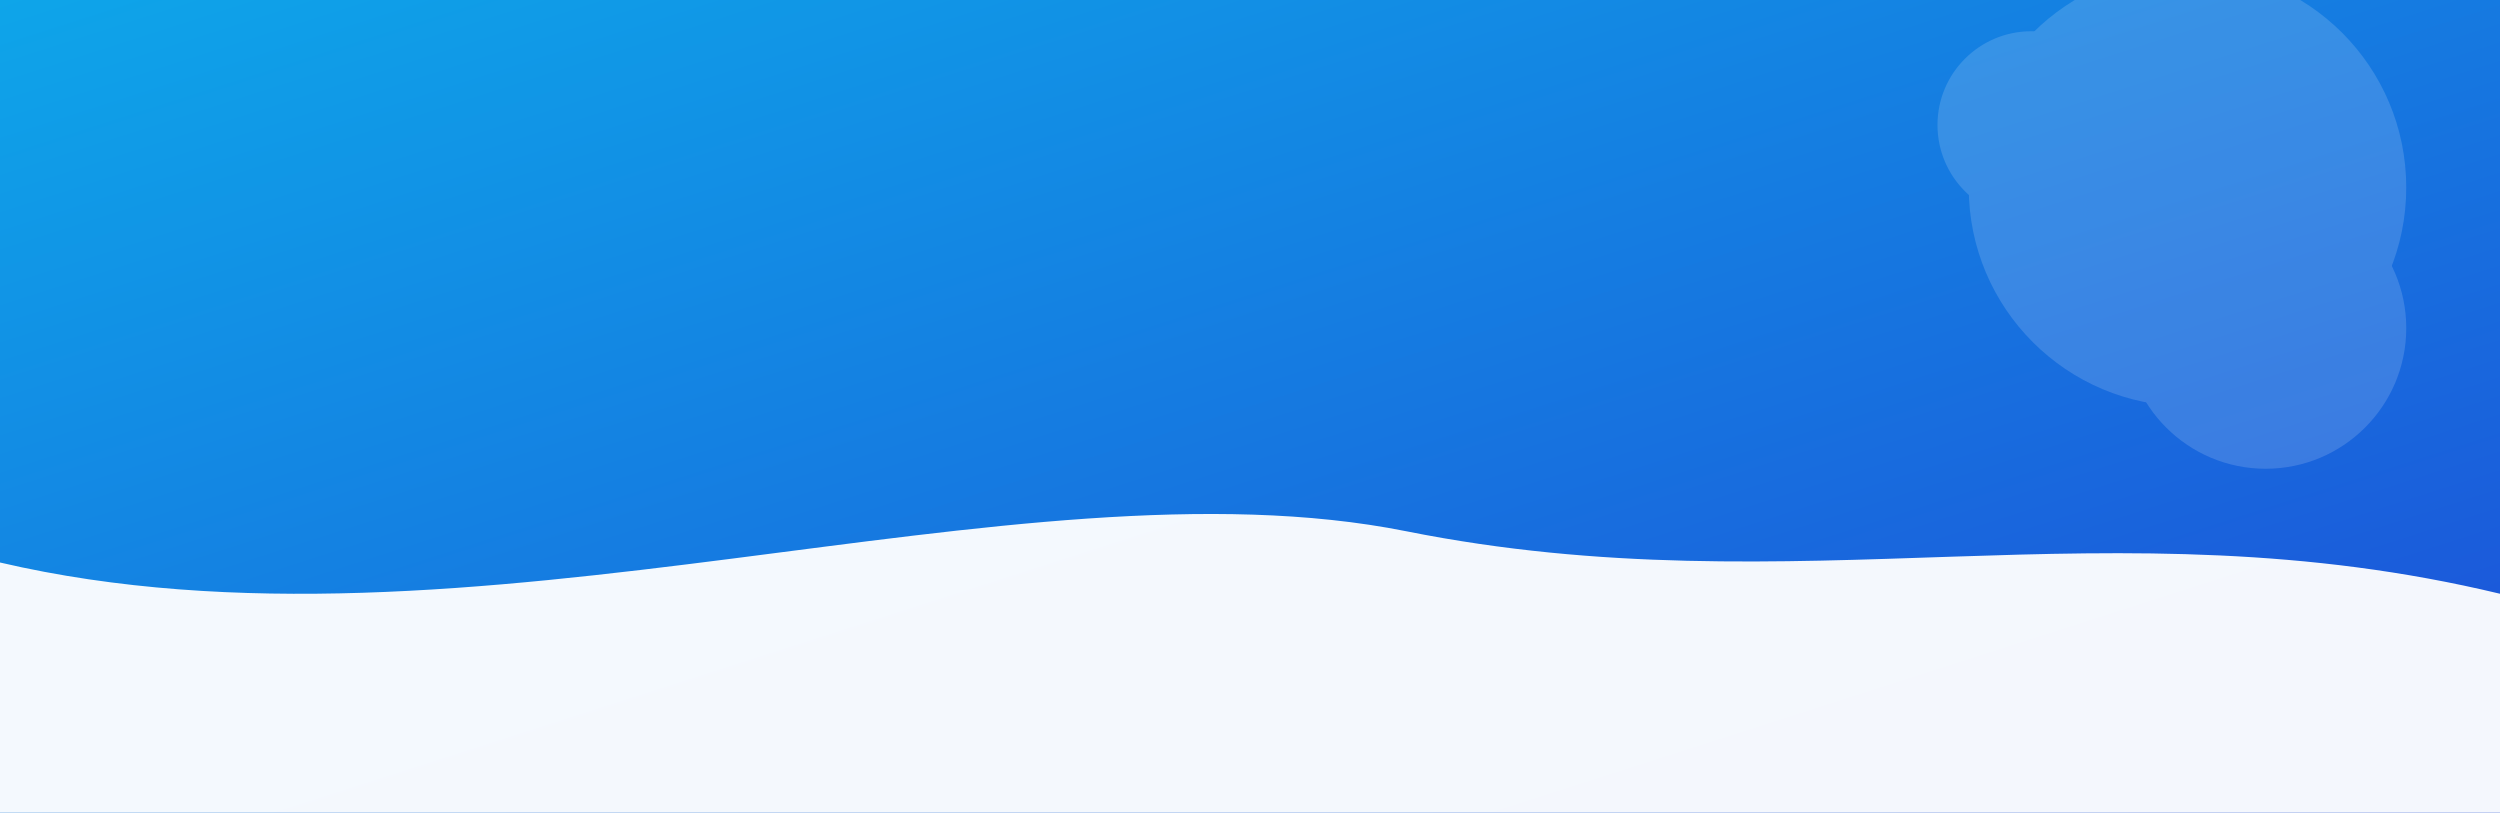
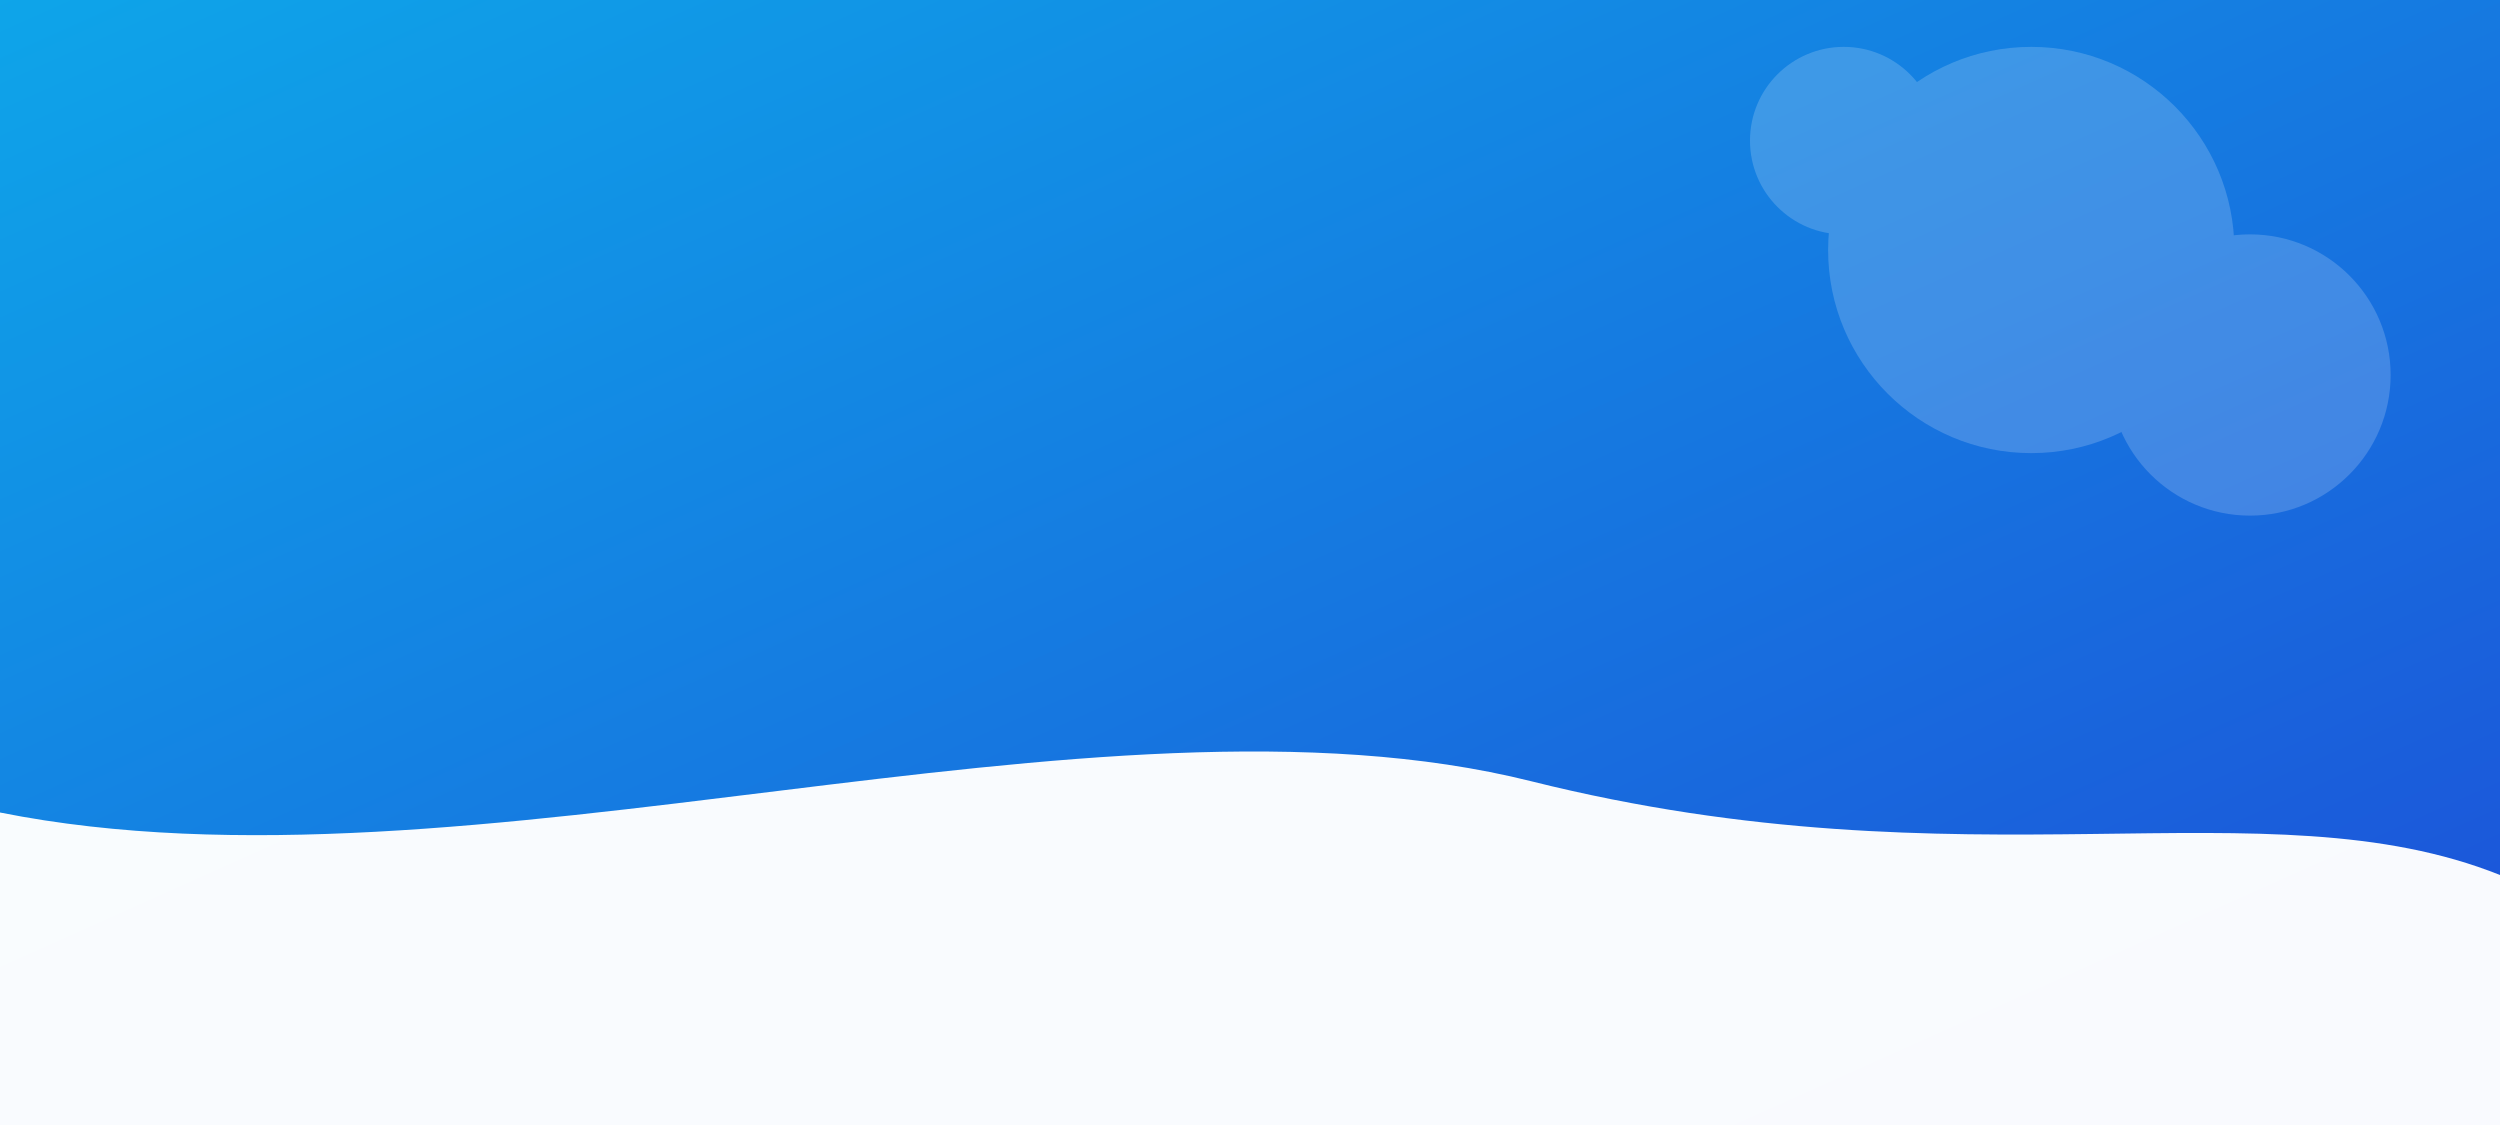
- <svg xmlns="http://www.w3.org/2000/svg" width="1600" height="520" viewBox="0 0 1600 520" preserveAspectRatio="none">
+ <svg xmlns="http://www.w3.org/2000/svg" viewBox="0 0 1600 720" width="1600" height="720" preserveAspectRatio="none">
  <defs>
-     <linearGradient id="bg" x1="0" y1="0" x2="1" y2="1">
+     <linearGradient id="h" x1="0" y1="0" x2="1" y2="1">
      <stop offset="0%" stop-color="#0ea5e9" />
      <stop offset="100%" stop-color="#1d4ed8" />
    </linearGradient>
  </defs>
-   <rect width="1600" height="520" fill="url(#bg)" />
-   <g opacity="0.15" fill="#ffffff">
-     <circle cx="1400" cy="120" r="140" />
-     <circle cx="1300" cy="80" r="60" />
-     <circle cx="1450" cy="210" r="90" />
+   <rect width="1600" height="720" fill="url(#h)" />
+   <g opacity=".18" fill="#fff">
+     <circle cx="1300" cy="160" r="130" />
+     <circle cx="1180" cy="90" r="60" />
+     <circle cx="1440" cy="240" r="90" />
  </g>
-   <path d="M0,360 C300,430 650,290 900,340 C1150,390 1350,320 1600,380 L1600,520 L0,520 Z" fill="#ffffff" opacity="0.95" />
+   <path d="M0,520 C300,580 700,430 980,500 C1260,570 1450,500 1600,560 L1600,720 L0,720 Z" fill="#ffffff" opacity=".97" />
</svg>
